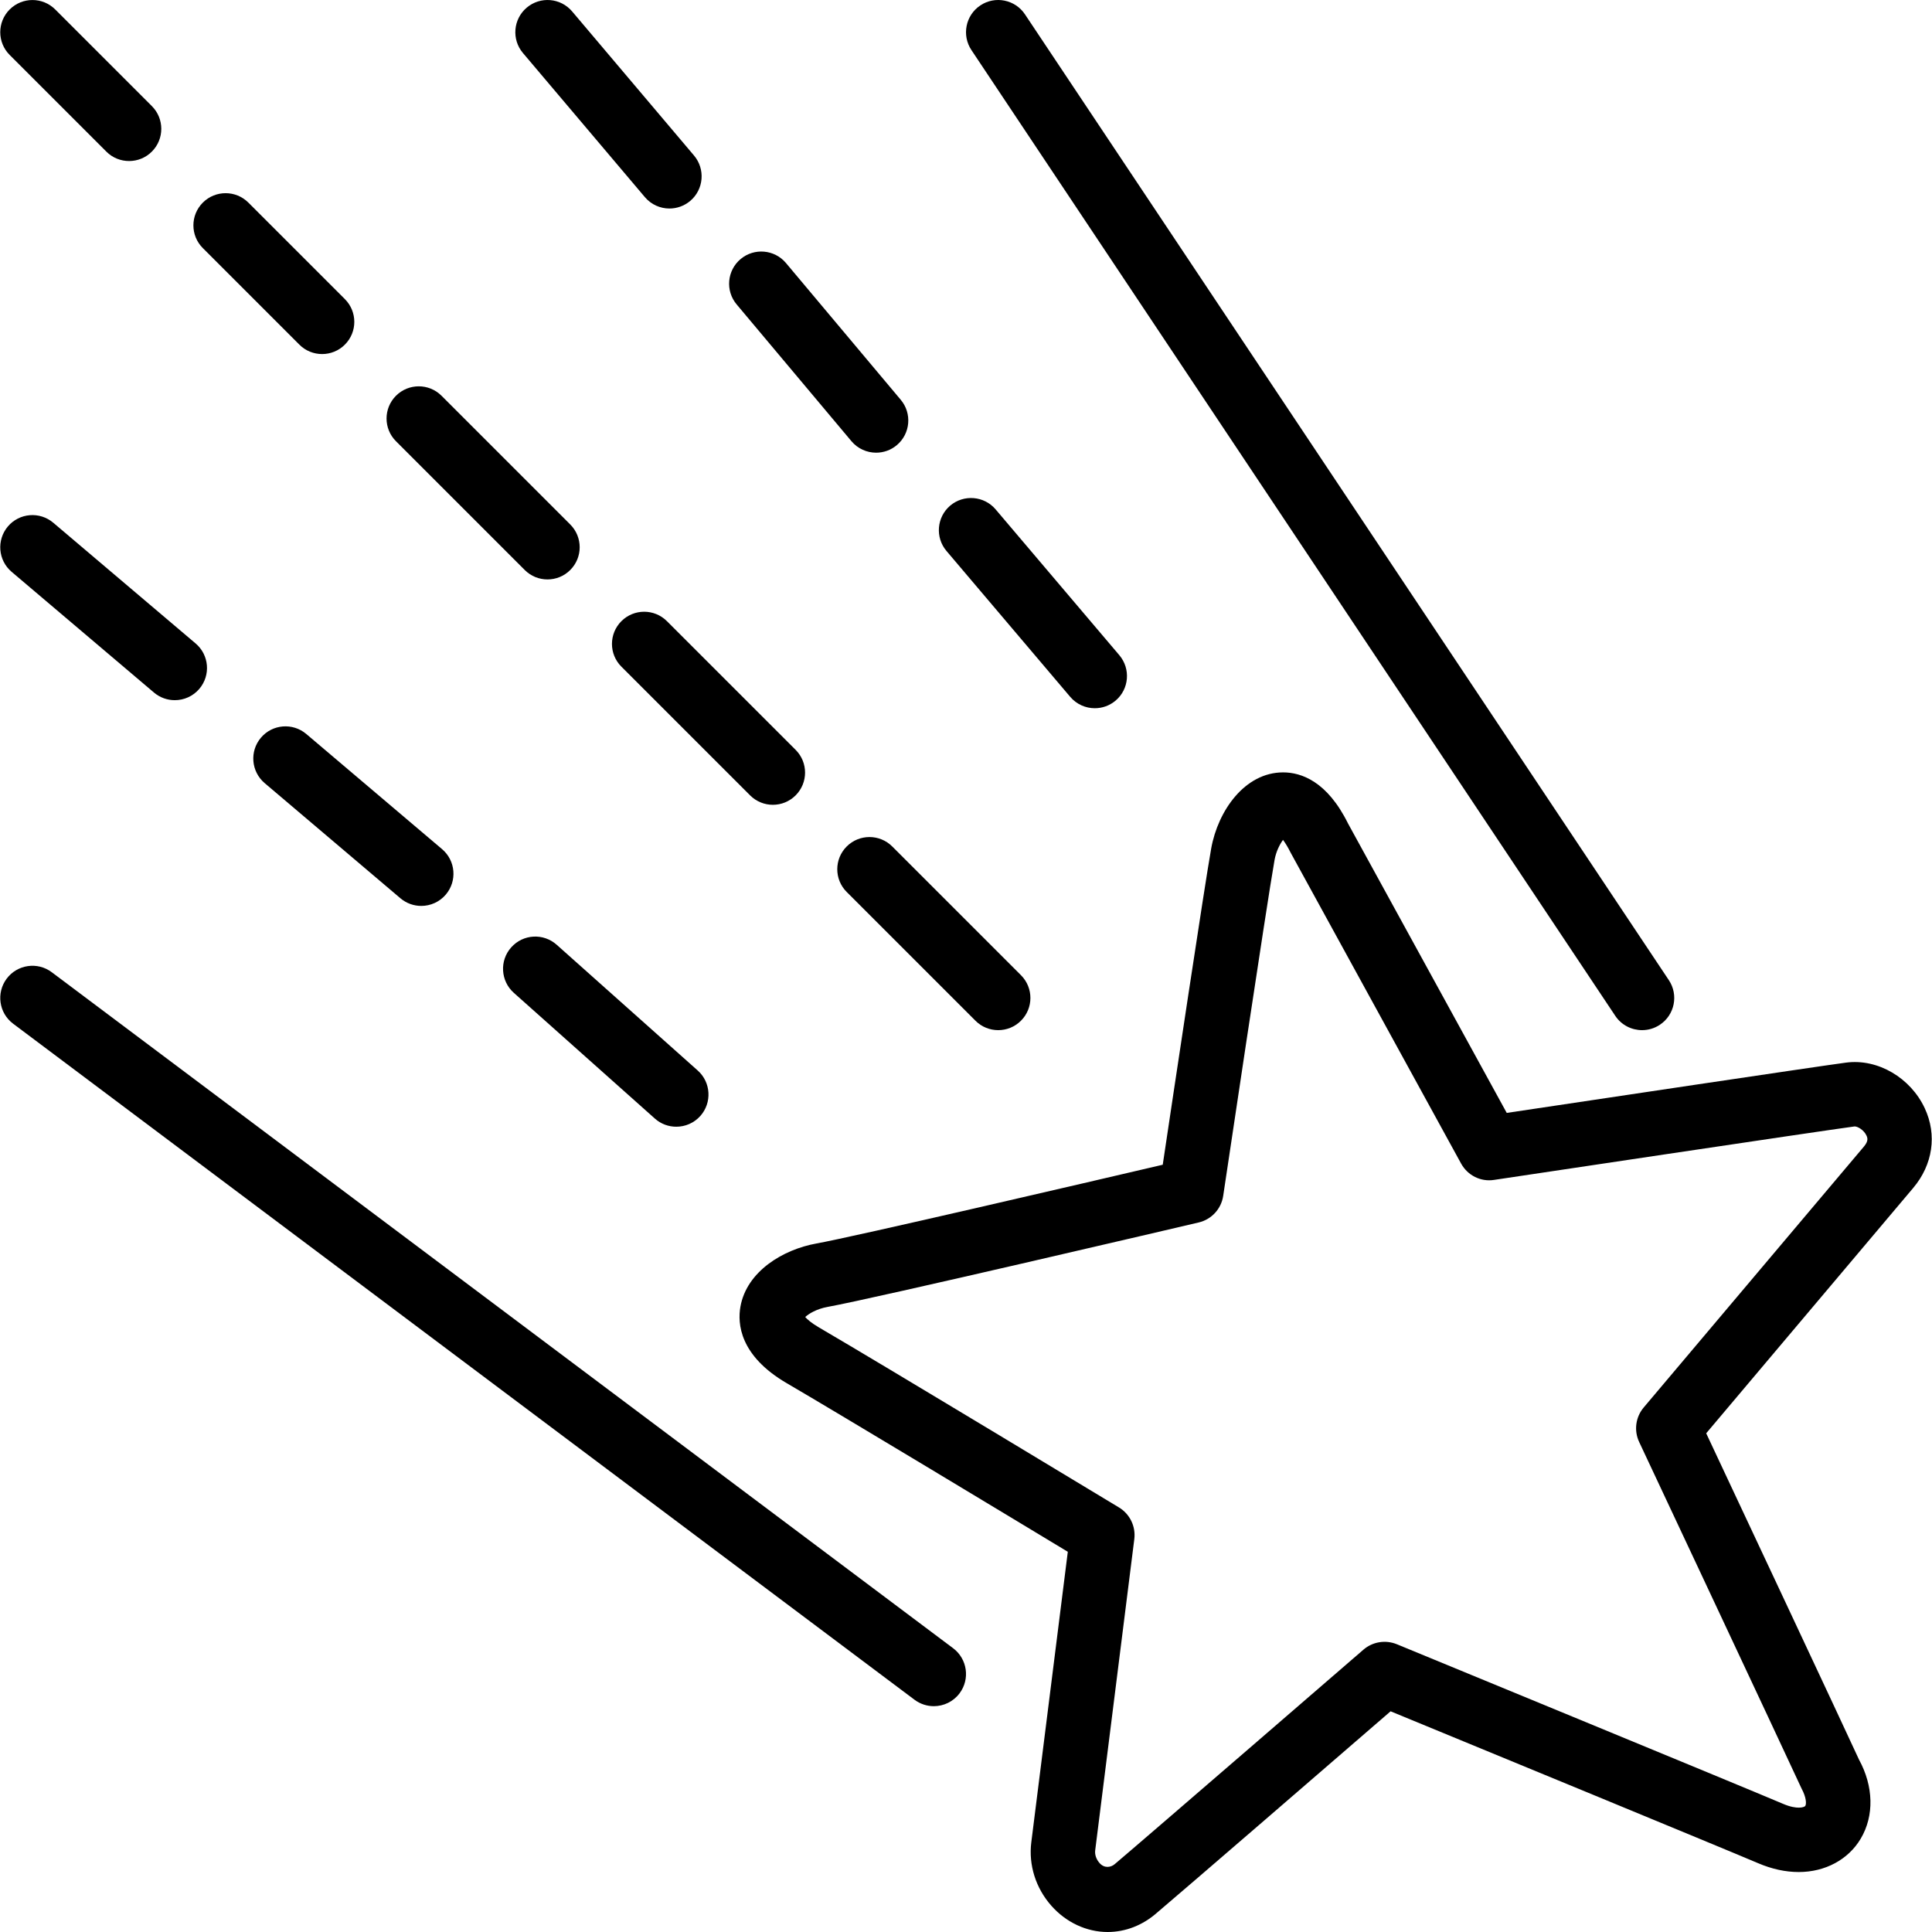
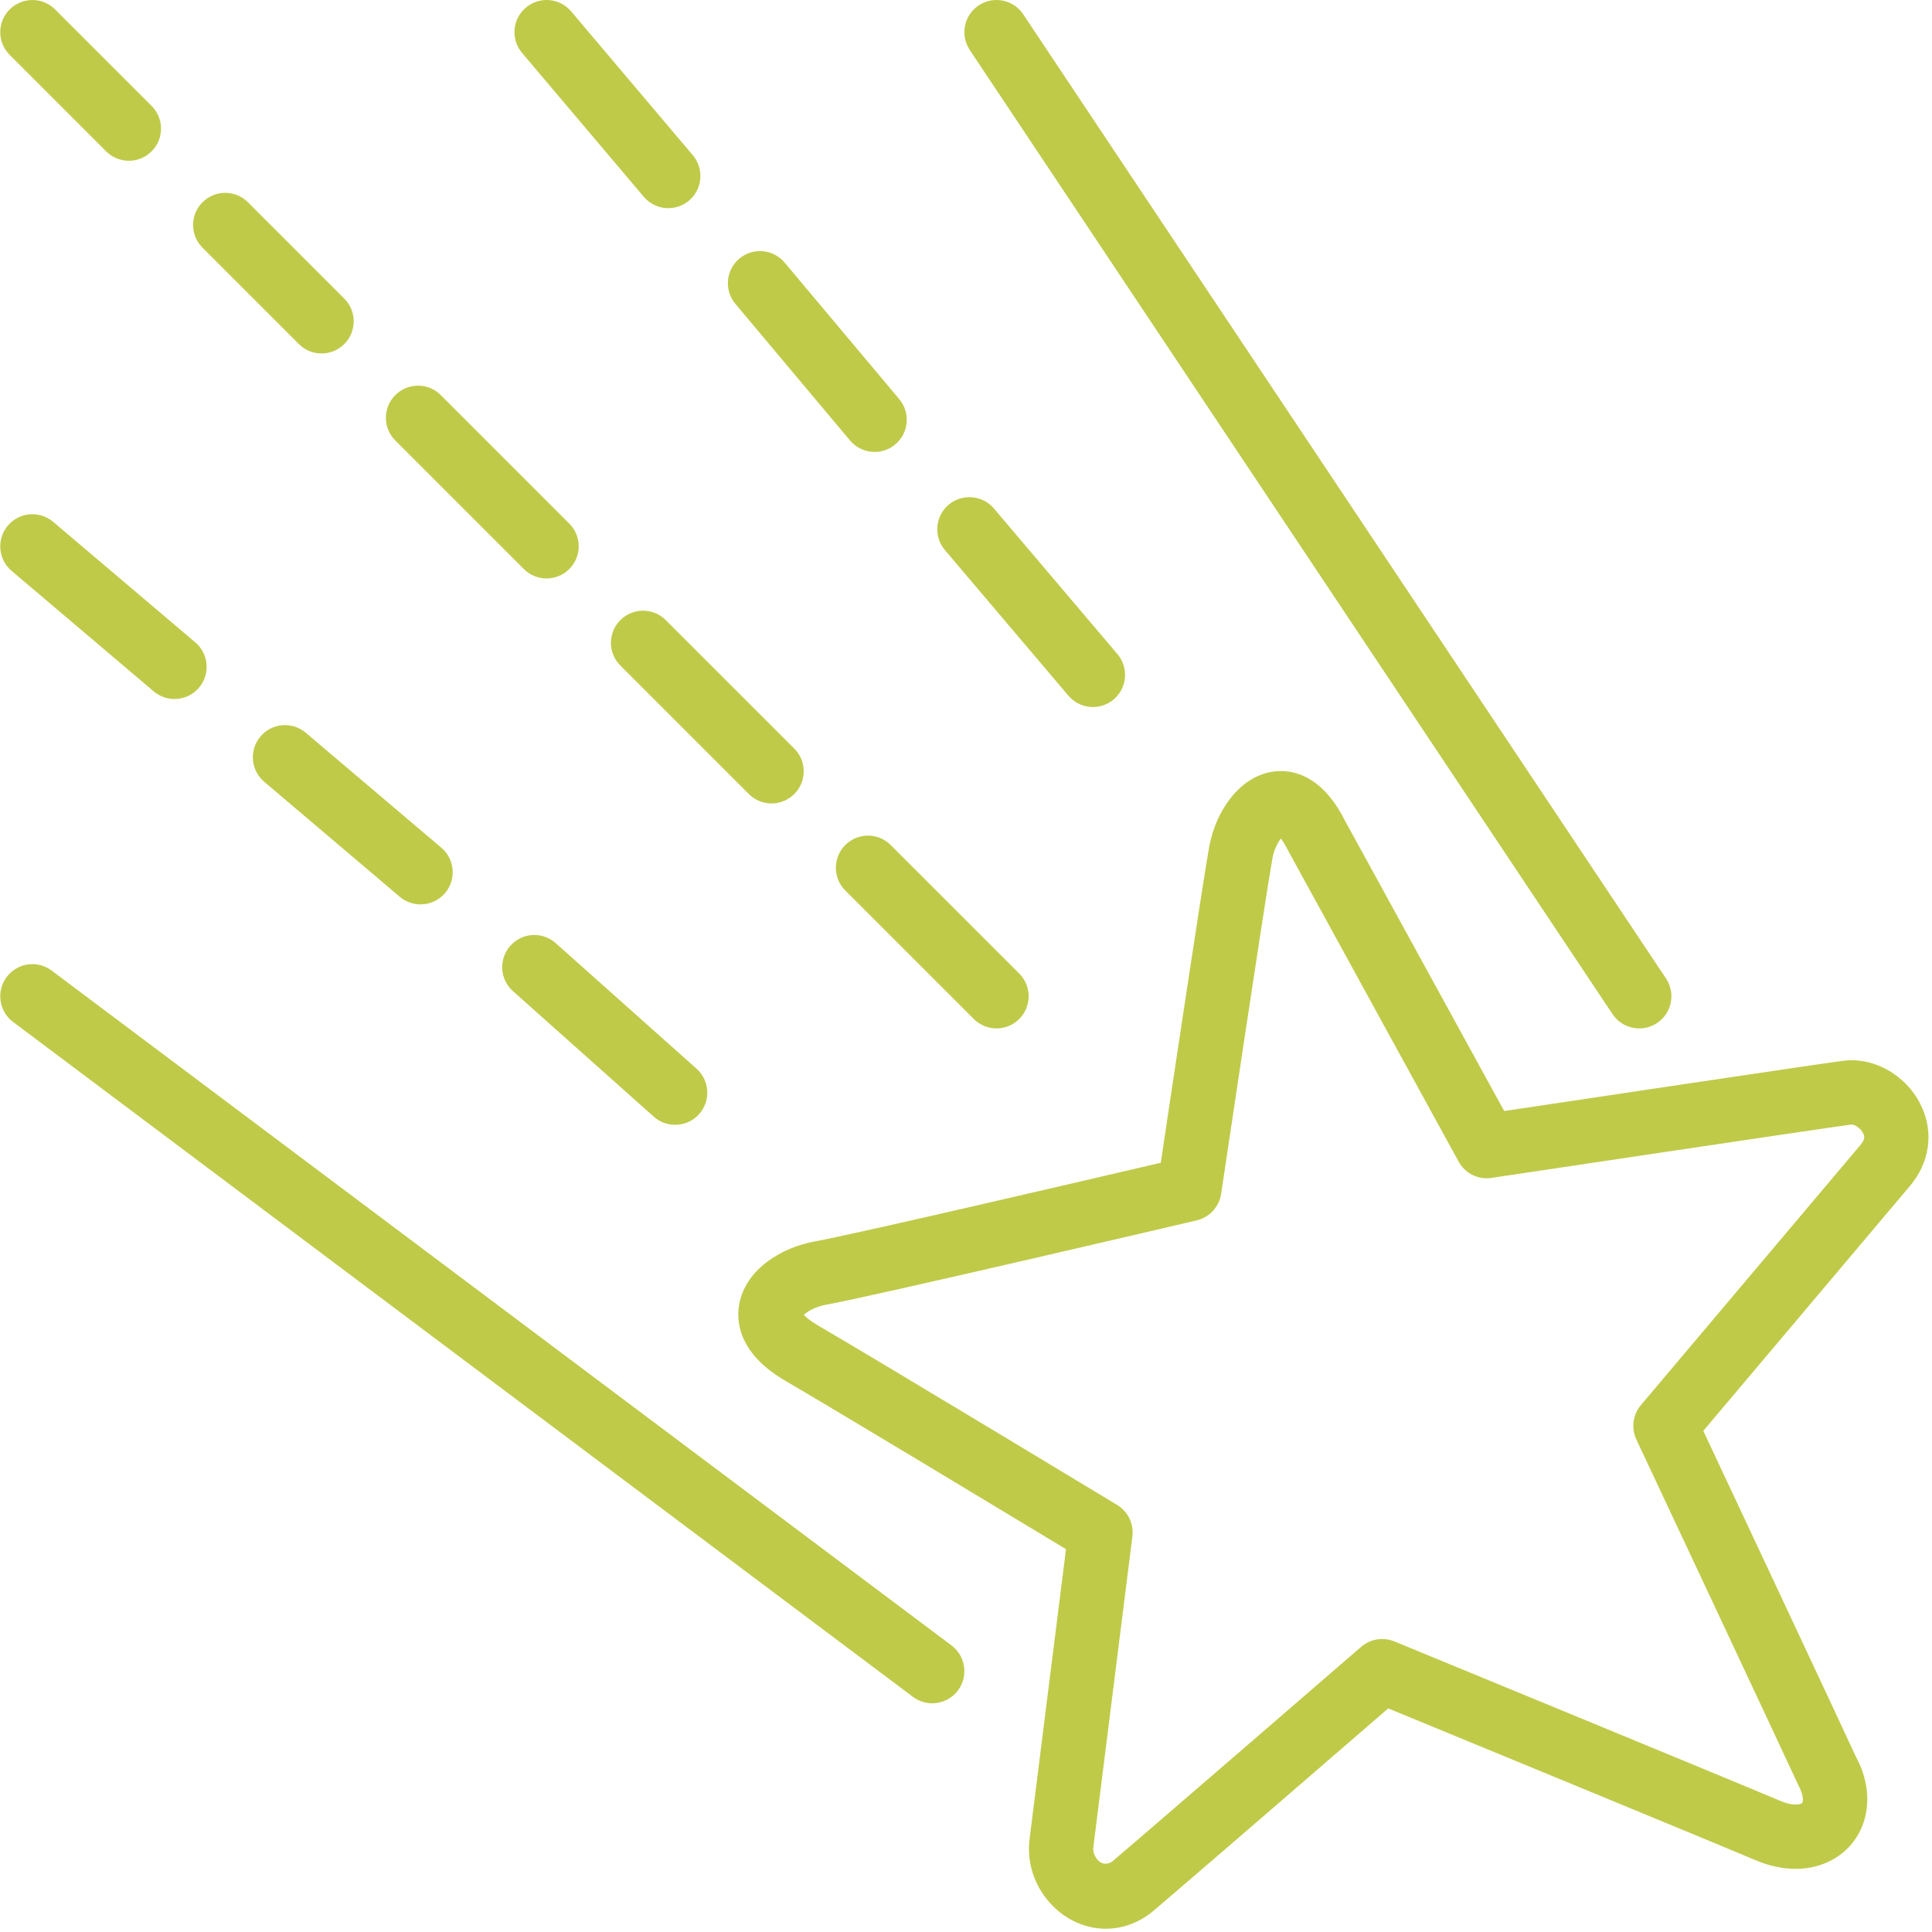
- <svg xmlns="http://www.w3.org/2000/svg" version="1.1" id="Layer_1" x="0px" y="0px" viewBox="0 0 512.13 512.13" style="enable-background:new 0 0 512.13 512.13;" xml:space="preserve">
-   <g>
-     <g>
-       <g>
-         <path d="M224.444,224.378c-3.337,3.337-3.337,8.738,0,12.066l34.125,34.125c1.664,1.673,3.849,2.5,6.033,2.5     c2.185,0,4.369-0.828,6.033-2.5c3.337-3.328,3.337-8.73,0-12.066l-34.125-34.125C233.174,221.05,227.781,221.05,224.444,224.378z     " />
-         <path d="M225.699,116.952c1.69,2.005,4.105,3.046,6.545,3.046c1.937,0,3.883-0.657,5.478-1.997     c3.61-3.038,4.079-8.414,1.05-12.023l-30.43-36.258c-3.029-3.601-8.414-4.079-12.023-1.05c-3.61,3.029-4.079,8.414-1.05,12.023     L225.699,116.952z" />
-         <path d="M204.869,213.336c2.185,0,4.369-0.836,6.033-2.5c3.337-3.337,3.337-8.738,0-12.066l-34.116-34.116     c-3.337-3.328-8.73-3.328-12.066,0c-3.337,3.337-3.337,8.738,0,12.066l34.116,34.116     C200.5,212.499,202.684,213.336,204.869,213.336z" />
-         <path d="M147.559,250.43c-3.533-3.14-8.909-2.833-12.049,0.7c-3.14,3.516-2.825,8.909,0.691,12.049l37.393,33.331     c1.621,1.451,3.652,2.159,5.675,2.159c2.347,0,4.685-0.956,6.374-2.85c3.132-3.516,2.825-8.917-0.691-12.049L147.559,250.43z" />
-         <path d="M170.94,52.252c1.69,1.997,4.096,3.021,6.519,3.021c1.946,0,3.9-0.666,5.504-2.014c3.601-3.046,4.045-8.431,1.007-12.032     L151.655,3.023c-3.055-3.601-8.422-4.045-12.032-0.998c-3.593,3.046-4.045,8.422-1.007,12.023L170.94,52.252z" />
-         <path d="M283.691,184.723c1.698,1.988,4.096,3.012,6.511,3.012c1.963,0,3.917-0.666,5.521-2.022     c3.593-3.046,4.036-8.431,0.99-12.032l-32.802-38.664c-3.038-3.576-8.431-4.028-12.032-0.99     c-3.593,3.055-4.028,8.439-0.981,12.032L283.691,184.723z" />
-         <path d="M428.169,269.272c1.638,2.466,4.352,3.797,7.108,3.797c1.63,0,3.268-0.461,4.727-1.434     c3.925-2.611,4.983-7.91,2.364-11.827l-170.667-256c-2.611-3.925-7.919-4.992-11.836-2.372     c-3.917,2.611-4.975,7.919-2.364,11.836L428.169,269.272z" />
-         <path d="M510.225,293.805c-3.746-8.073-12.433-13.261-20.915-12.126c-7.253,0.956-70.033,10.351-89.907,13.329l-42.069-76.715     c-5.53-11.196-12.416-13.551-17.212-13.551c-10.146,0-17.271,10.155-19.063,20.181c-1.749,9.754-10.103,65.502-12.843,83.823     c-19.277,4.506-81.903,19.106-91.785,20.873c-8.841,1.579-18.5,7.381-20.164,16.768c-0.785,4.429-0.239,12.971,12.297,20.275     c14.148,8.252,59.631,35.703,74.487,44.681l-9.677,77.005c-0.751,6.007,1.169,12.126,5.291,16.794     c3.917,4.446,9.361,6.989,14.95,6.989c4.762,0,9.318-1.801,13.056-5.094c7.159-6.042,48.802-42.035,61.943-53.41     c19.081,7.859,88.235,36.343,97.374,40.243c3.661,1.57,7.305,2.364,10.82,2.364c6.997,0,13.124-3.294,16.41-8.815     c3.652-6.118,3.405-13.952-0.427-20.966c-4.19-9.122-32.196-68.804-40.516-86.519l54.878-65.041     C512.35,308.73,513.502,300.845,510.225,293.805z M494.115,303.891l-58.411,69.205c-2.15,2.551-2.62,6.118-1.203,9.131     c0,0.009,37.862,80.632,43.042,91.853c1.306,2.406,1.314,4.104,1.007,4.608c-0.137,0.239-0.777,0.478-1.741,0.478     c-0.819,0-2.202-0.171-4.113-0.99c-10.667-4.548-98.705-40.789-102.443-42.334c-2.978-1.203-6.383-0.666-8.832,1.442     c0,0-57.267,49.536-65.903,56.832c-0.973,0.862-2.731,1.237-4.053-0.265c-0.87-0.973-1.297-2.236-1.152-3.371l10.368-82.517     c0.41-3.337-1.169-6.613-4.053-8.363c-0.623-0.375-62.43-37.743-79.462-47.676c-2.142-1.246-3.209-2.227-3.721-2.807     c0.913-0.862,3.012-2.167,5.99-2.697c12.1-2.167,94.805-21.547,98.321-22.374c3.396-0.802,5.973-3.593,6.485-7.049     c0.12-0.785,11.605-77.841,13.619-89.062c0.393-2.21,1.391-4.156,2.236-5.299c0.521,0.691,1.237,1.801,2.108,3.541l45.099,82.253     c1.724,3.14,5.197,4.898,8.747,4.335c0.87-0.128,87.194-13.073,95.573-14.174c0.819,0,2.449,0.939,3.132,2.406     C495.079,301.69,495.284,302.483,494.115,303.891z" />
-         <path d="M139.094,151.093c1.664,1.673,3.849,2.5,6.033,2.5c2.185,0,4.369-0.828,6.033-2.5c3.337-3.328,3.337-8.73,0-12.066     l-34.125-34.125c-3.328-3.328-8.73-3.328-12.066,0c-3.337,3.336-3.337,8.738,0,12.066L139.094,151.093z" />
-         <path d="M3.081,151.58l37.734,32c1.604,1.357,3.567,2.022,5.513,2.022c2.423,0,4.83-1.024,6.519-3.012     c3.046-3.593,2.603-8.977-0.99-12.023l-37.734-32c-3.601-3.046-8.986-2.611-12.032,0.981     C-0.955,143.149-0.512,148.533,3.081,151.58z" />
-         <path d="M252.655,436.909L13.722,257.717c-3.78-2.842-9.122-2.057-11.947,1.698c-2.825,3.772-2.065,9.122,1.707,11.947     l238.933,179.2c1.536,1.152,3.337,1.707,5.111,1.707c2.594,0,5.163-1.178,6.835-3.413     C257.186,445.092,256.427,439.742,252.655,436.909z" />
-         <path d="M28.186,40.186c1.664,1.672,3.849,2.5,6.033,2.5c2.185,0,4.369-0.828,6.033-2.5c3.337-3.328,3.337-8.73,0-12.066     L14.635,2.503c-3.328-3.328-8.73-3.328-12.066,0c-3.336,3.337-3.336,8.738,0,12.066L28.186,40.186z" />
-         <path d="M81.187,194.562c-3.601-3.046-8.986-2.603-12.023,0.99c-3.046,3.593-2.603,8.977,0.99,12.032l35.994,30.532     c1.604,1.357,3.567,2.022,5.521,2.022c2.415,0,4.821-1.024,6.511-3.012c3.046-3.593,2.603-8.977-0.99-12.032L81.187,194.562z" />
-         <path d="M79.352,91.352c1.664,1.673,3.849,2.5,6.033,2.5c2.185,0,4.369-0.828,6.033-2.5c3.336-3.328,3.336-8.73,0-12.066     L65.835,53.703c-3.328-3.328-8.73-3.328-12.066,0c-3.337,3.337-3.337,8.738,0,12.066L79.352,91.352z" />
-       </g>
-     </g>
-   </g>
-   <g>
- </g>
-   <g>
- </g>
-   <g>
- </g>
-   <g>
- </g>
-   <g>
- </g>
-   <g>
- </g>
-   <g>
- </g>
-   <g>
- </g>
-   <g>
- </g>
-   <g>
- </g>
-   <g>
- </g>
-   <g>
- </g>
-   <g>
- </g>
-   <g>
- </g>
-   <g>
- </g>
+ <svg xmlns="http://www.w3.org/2000/svg" width="513" height="513" viewBox="0 0 513 513" fill="none">
+   <path d="M224.444 224.378C221.107 227.715 221.107 233.116 224.444 236.444L258.569 270.569C260.233 272.242 262.418 273.069 264.602 273.069C266.787 273.069 268.971 272.241 270.635 270.569C273.972 267.241 273.972 261.839 270.635 258.503L236.51 224.378C233.174 221.05 227.781 221.05 224.444 224.378Z" fill="#BFCA49" />
+   <path d="M225.699 116.952C227.389 118.957 229.804 119.998 232.244 119.998C234.181 119.998 236.127 119.341 237.722 118.001C241.332 114.963 241.801 109.587 238.772 105.978L208.342 69.72C205.313 66.119 199.928 65.641 196.319 68.67C192.709 71.699 192.24 77.084 195.269 80.693L225.699 116.952Z" fill="#BFCA49" />
+   <path d="M204.869 213.336C207.054 213.336 209.238 212.5 210.902 210.836C214.239 207.499 214.239 202.098 210.902 198.77L176.786 164.654C173.449 161.326 168.056 161.326 164.72 164.654C161.383 167.991 161.383 173.392 164.72 176.72L198.836 210.836C200.5 212.499 202.684 213.336 204.869 213.336Z" fill="#BFCA49" />
+   <path d="M147.559 250.43C144.026 247.29 138.65 247.597 135.51 251.13C132.37 254.646 132.685 260.039 136.201 263.179L173.594 296.51C175.215 297.961 177.246 298.669 179.269 298.669C181.616 298.669 183.954 297.713 185.643 295.819C188.775 292.303 188.468 286.902 184.952 283.77L147.559 250.43Z" fill="#BFCA49" />
+   <path d="M170.94 52.252C172.63 54.249 175.036 55.273 177.459 55.273C179.405 55.273 181.359 54.607 182.963 53.259C186.564 50.213 187.008 44.828 183.97 41.227L151.655 3.023C148.6 -0.578 143.233 -1.022 139.623 2.025C136.03 5.071 135.578 10.447 138.616 14.048L170.94 52.252Z" fill="#BFCA49" />
+   <path d="M283.691 184.723C285.389 186.711 287.787 187.735 290.202 187.735C292.165 187.735 294.119 187.069 295.723 185.713C299.316 182.667 299.759 177.282 296.713 173.681L263.911 135.017C260.873 131.441 255.48 130.989 251.879 134.027C248.286 137.082 247.851 142.466 250.898 146.059L283.691 184.723Z" fill="#BFCA49" />
+   <path d="M428.169 269.272C429.807 271.738 432.521 273.069 435.277 273.069C436.907 273.069 438.545 272.608 440.004 271.635C443.929 269.024 444.987 263.725 442.368 259.808L271.701 3.808C269.09 -0.117 263.782 -1.184 259.865 1.436C255.948 4.047 254.89 9.355 257.501 13.272L428.169 269.272Z" fill="#BFCA49" />
+   <path d="M510.225 293.805C506.479 285.732 497.792 280.544 489.31 281.679C482.057 282.635 419.277 292.03 399.403 295.008L357.334 218.293C351.804 207.097 344.918 204.742 340.122 204.742C329.976 204.742 322.851 214.897 321.059 224.923C319.31 234.677 310.956 290.425 308.216 308.746C288.939 313.252 226.313 327.852 216.431 329.619C207.59 331.198 197.931 337 196.267 346.387C195.482 350.816 196.028 359.358 208.564 366.662C222.712 374.914 268.195 402.365 283.051 411.343L273.374 488.348C272.623 494.355 274.543 500.474 278.665 505.142C282.582 509.588 288.026 512.131 293.615 512.131C298.377 512.131 302.933 510.33 306.671 507.037C313.83 500.995 355.473 465.002 368.614 453.627C387.695 461.486 456.849 489.97 465.988 493.87C469.649 495.44 473.293 496.234 476.808 496.234C483.805 496.234 489.932 492.94 493.218 487.419C496.87 481.301 496.623 473.467 492.791 466.453C488.601 457.331 460.595 397.649 452.275 379.934L507.153 314.893C512.35 308.73 513.502 300.845 510.225 293.805ZM494.115 303.891L435.704 373.096C433.554 375.647 433.084 379.214 434.501 382.227C434.501 382.236 472.363 462.859 477.543 474.08C478.849 476.486 478.857 478.184 478.55 478.688C478.413 478.927 477.773 479.166 476.809 479.166C475.99 479.166 474.607 478.995 472.696 478.176C462.029 473.628 373.991 437.387 370.253 435.842C367.275 434.639 363.87 435.176 361.421 437.284C361.421 437.284 304.154 486.82 295.518 494.116C294.545 494.978 292.787 495.353 291.465 493.851C290.595 492.878 290.168 491.615 290.313 490.48L300.681 407.963C301.091 404.626 299.512 401.35 296.628 399.6C296.005 399.225 234.198 361.857 217.166 351.924C215.024 350.678 213.957 349.697 213.445 349.117C214.358 348.255 216.457 346.95 219.435 346.42C231.535 344.253 314.24 324.873 317.756 324.046C321.152 323.244 323.729 320.453 324.241 316.997C324.361 316.212 335.846 239.156 337.86 227.935C338.253 225.725 339.251 223.779 340.096 222.636C340.617 223.327 341.333 224.437 342.204 226.177L387.303 308.43C389.027 311.57 392.5 313.328 396.05 312.765C396.92 312.637 483.244 299.692 491.623 298.591C492.442 298.591 494.072 299.53 494.755 300.997C495.079 301.69 495.284 302.483 494.115 303.891Z" fill="#BFCA49" />
+   <path d="M139.094 151.093C140.758 152.766 142.943 153.593 145.127 153.593C147.312 153.593 149.496 152.765 151.16 151.093C154.497 147.765 154.497 142.363 151.16 139.027L117.035 104.902C113.707 101.574 108.305 101.574 104.969 104.902C101.632 108.238 101.632 113.64 104.969 116.968L139.094 151.093Z" fill="#BFCA49" />
+   <path d="M3.081 151.58L40.815 183.58C42.419 184.937 44.382 185.602 46.328 185.602C48.751 185.602 51.158 184.578 52.847 182.59C55.893 178.997 55.45 173.613 51.857 170.567L14.123 138.567C10.522 135.521 5.137 135.956 2.091 139.548C-0.955 143.149 -0.512 148.533 3.081 151.58Z" fill="#BFCA49" />
+   <path d="M252.655 436.909L13.722 257.717C9.942 254.875 4.6 255.66 1.775 259.415C-1.05 263.187 -0.29 268.537 3.482 271.362L242.415 450.562C243.951 451.714 245.752 452.269 247.526 452.269C250.12 452.269 252.689 451.091 254.361 448.856C257.186 445.092 256.427 439.742 252.655 436.909Z" fill="#BFCA49" />
+   <path d="M28.186 40.186C29.85 41.858 32.035 42.686 34.219 42.686C36.404 42.686 38.588 41.858 40.252 40.186C43.589 36.858 43.589 31.456 40.252 28.12L14.635 2.503C11.307 -0.825 5.905 -0.825 2.569 2.503C-0.767 5.84 -0.767 11.241 2.569 14.569L28.186 40.186Z" fill="#BFCA49" />
+   <path d="M81.187 194.562C77.586 191.516 72.201 191.959 69.164 195.552C66.118 199.145 66.561 204.529 70.154 207.584L106.148 238.116C107.752 239.473 109.715 240.138 111.669 240.138C114.084 240.138 116.49 239.114 118.18 237.126C121.226 233.533 120.783 228.149 117.19 225.094L81.187 194.562Z" fill="#BFCA49" />
+   <path d="M79.352 91.352C81.016 93.025 83.201 93.852 85.385 93.852C87.57 93.852 89.754 93.024 91.418 91.352C94.754 88.024 94.754 82.622 91.418 79.286L65.835 53.703C62.507 50.375 57.105 50.375 53.769 53.703C50.432 57.04 50.432 62.441 53.769 65.769L79.352 91.352Z" fill="#BFCA49" />
</svg>
